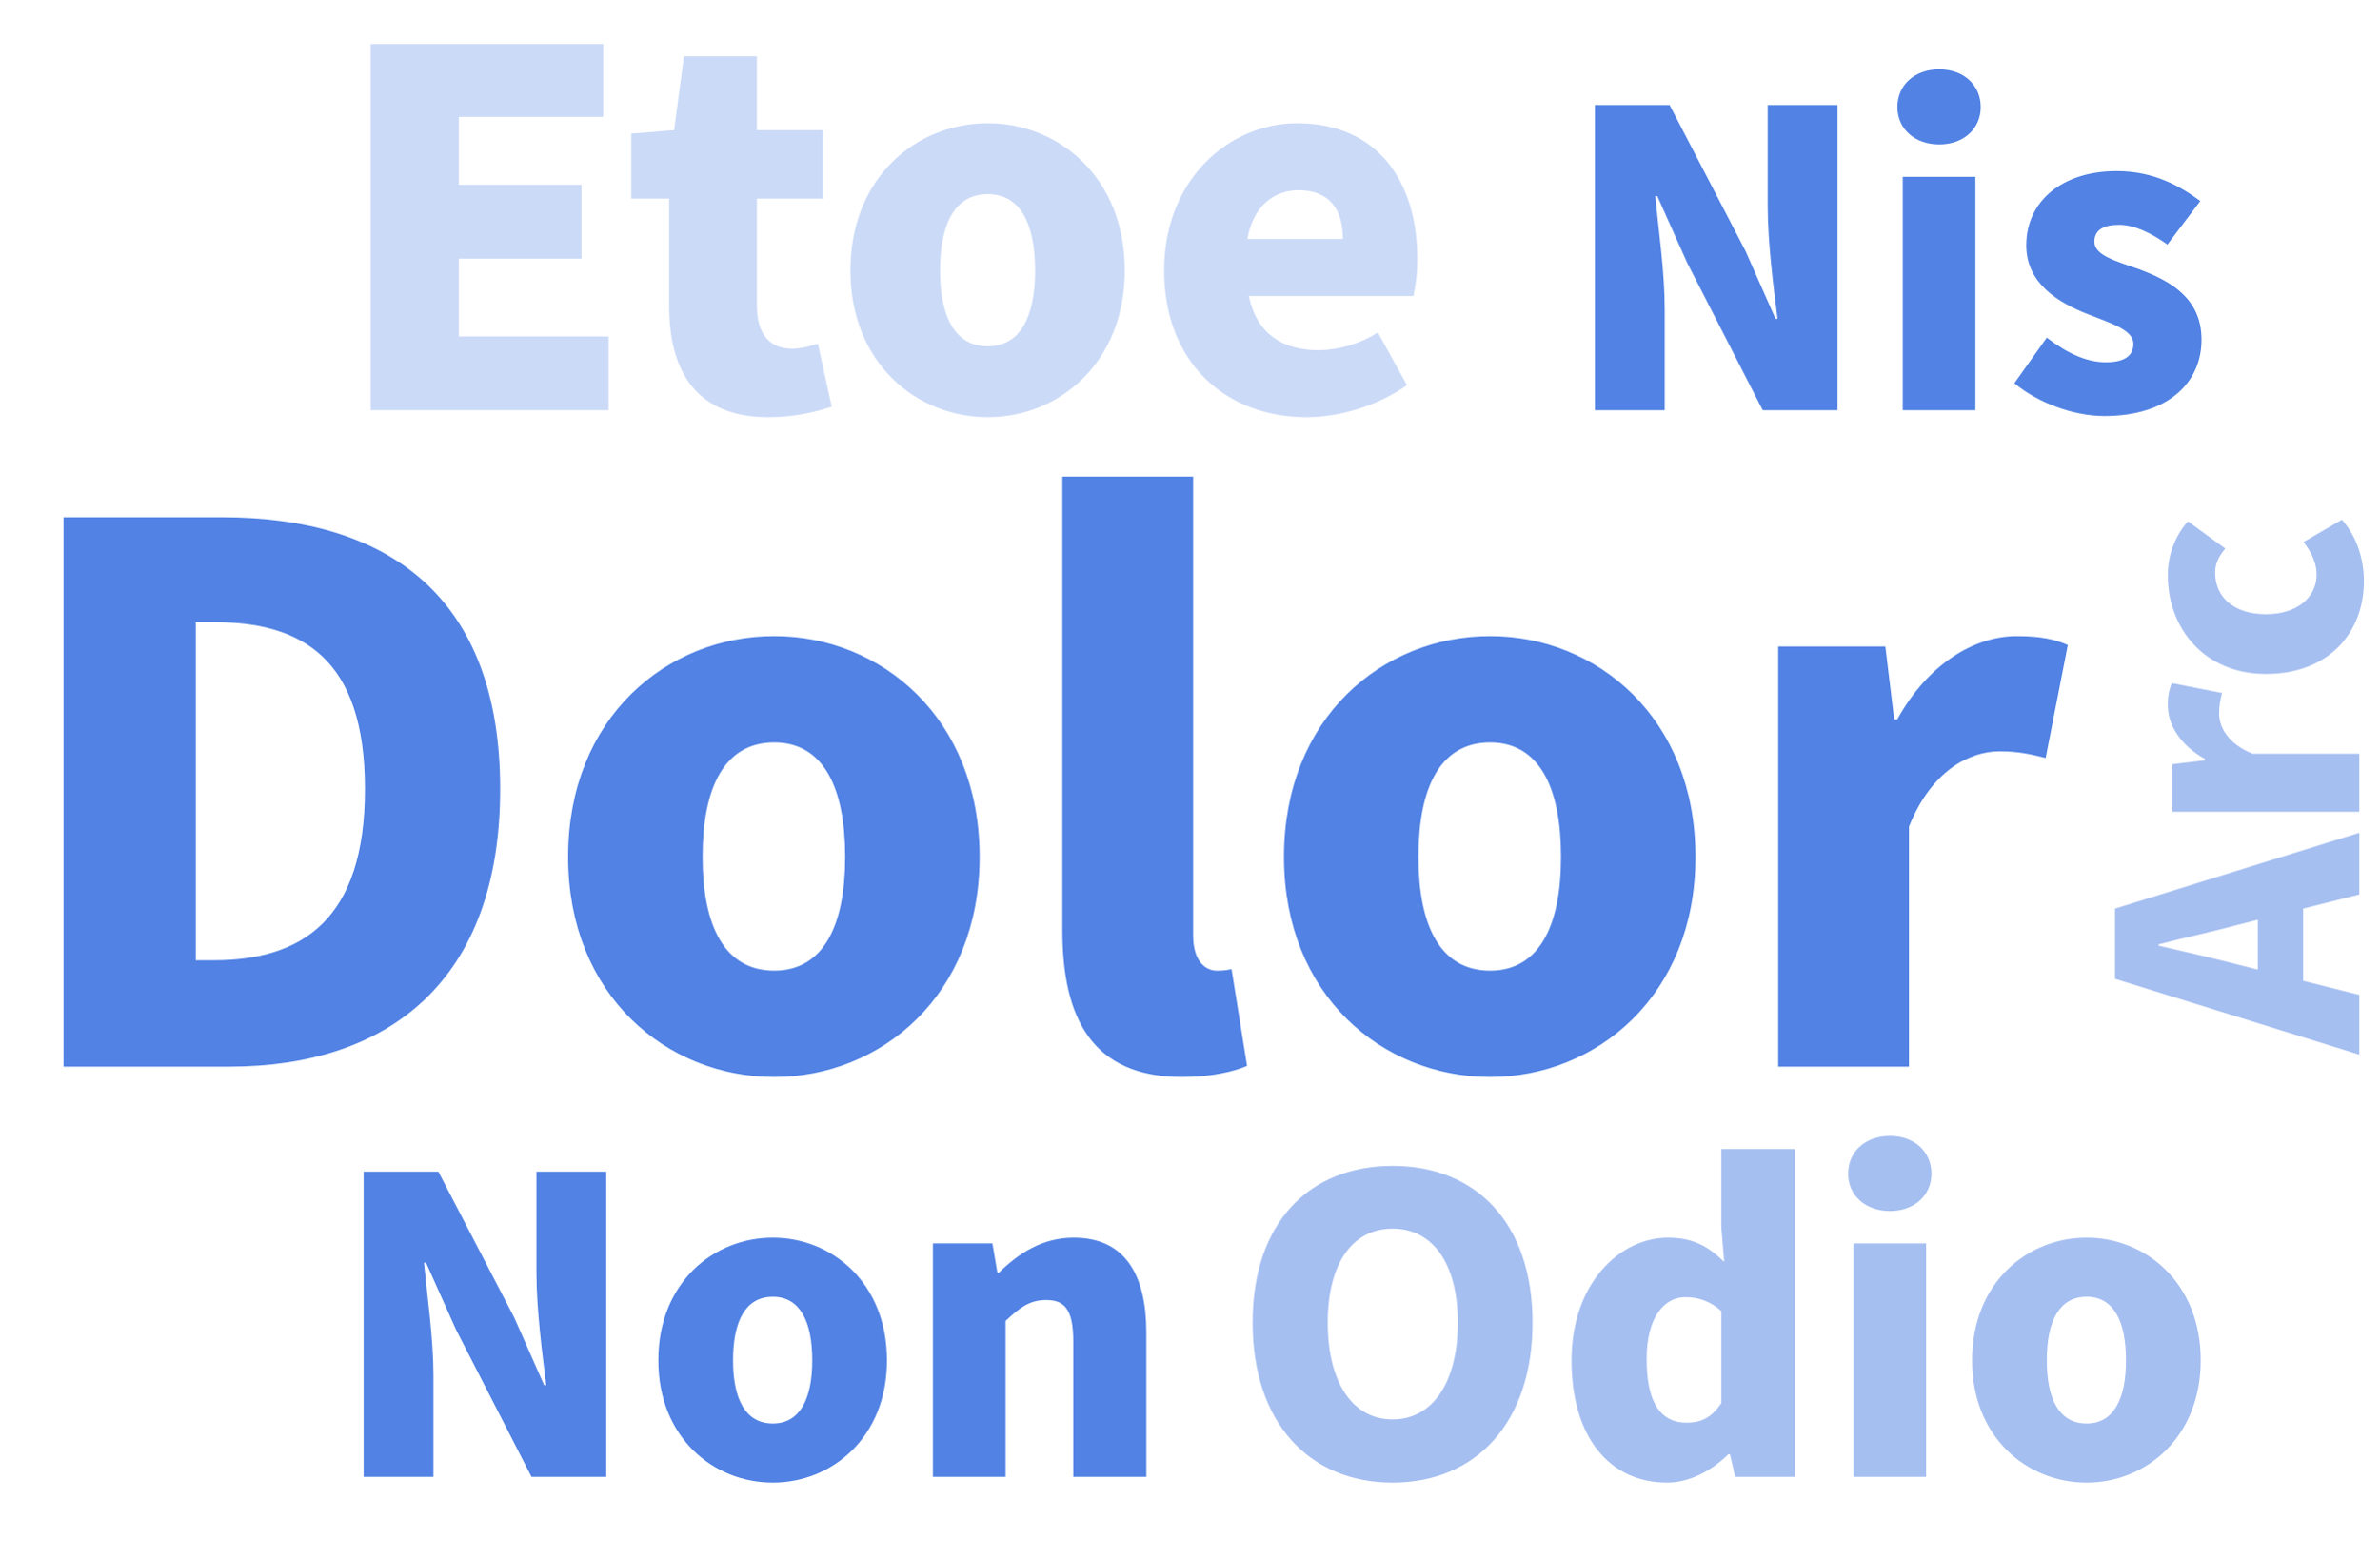
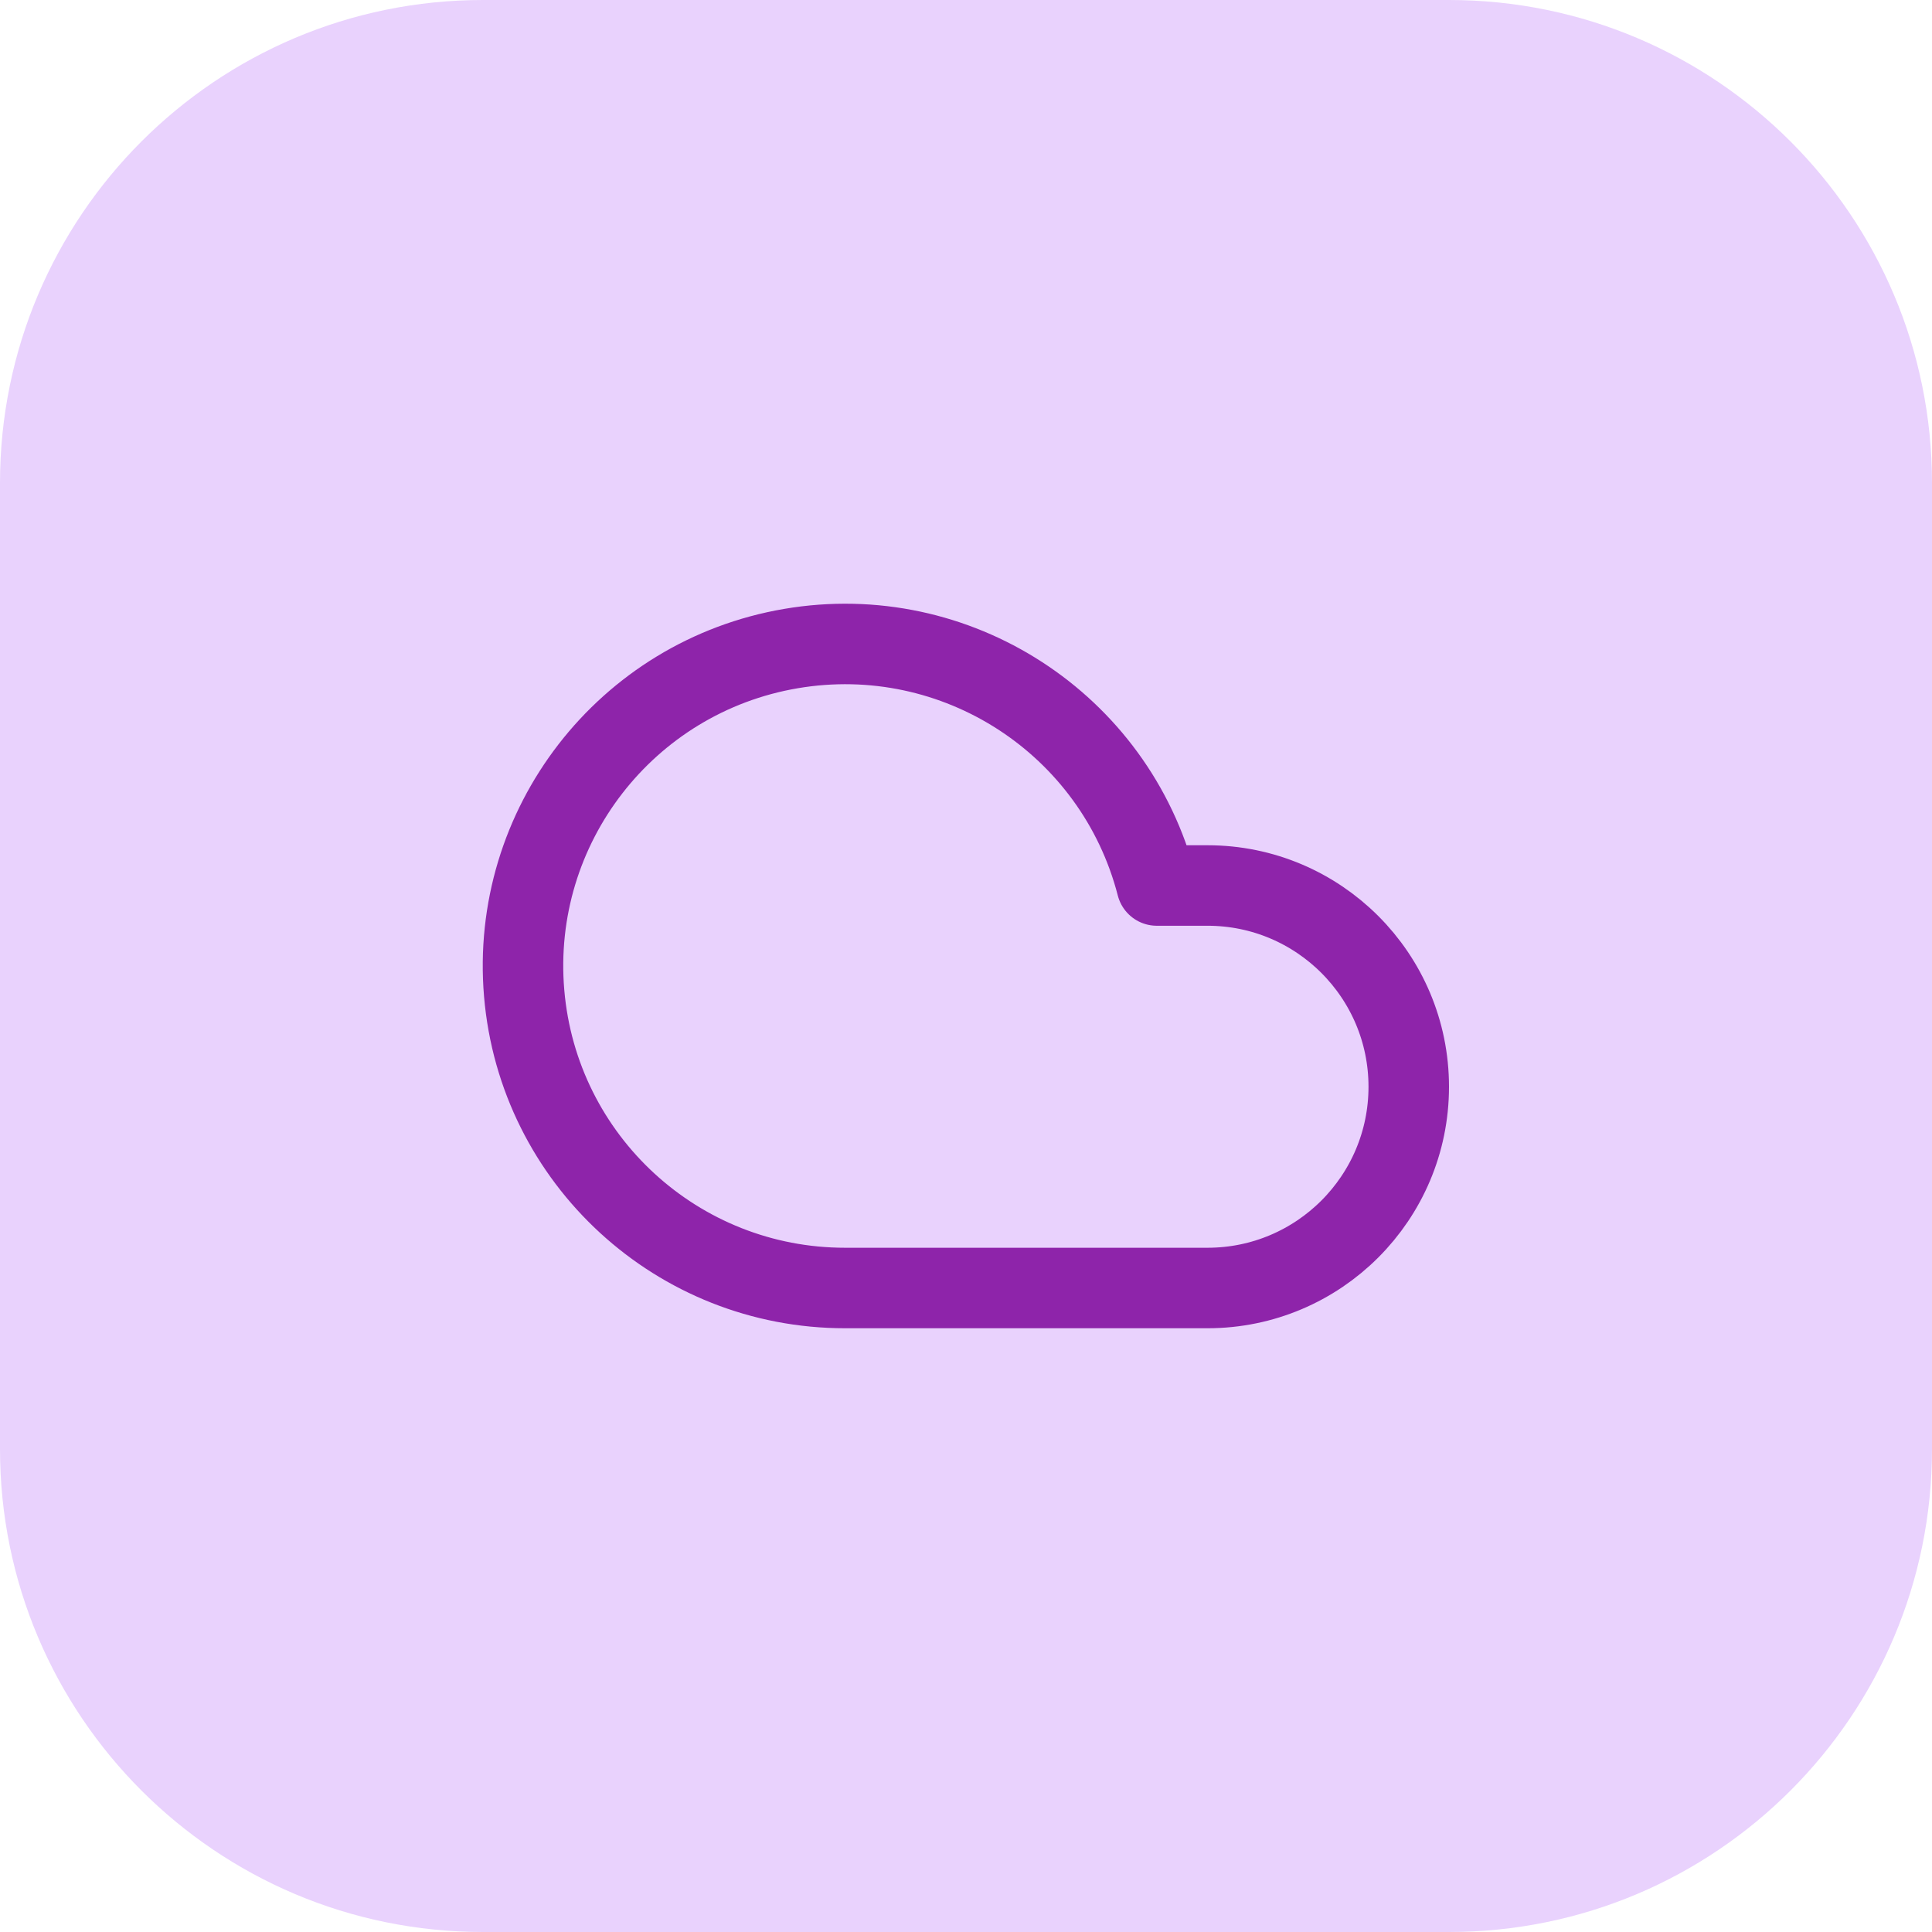
- <svg xmlns="http://www.w3.org/2000/svg" t="1772432300485" class="icon" viewBox="0 0 1562 1024" version="1.1" p-id="28422" width="305.078" height="200">
-   <path d="M41.715 700.632H150.366c105.256 0 178.014-56.751 178.014-182.38S255.623 339.752 145.516 339.752H41.715V700.632z m86.824-69.848V408.63h11.641c58.206 0 99.436 23.768 99.436 109.622 0 85.854-41.229 112.532-99.436 112.532h-11.641z m379.796 76.638c69.848 0 134.845-53.356 134.845-144.546 0-91.675-64.997-145.031-134.845-145.031-70.333 0-135.33 53.356-135.33 145.031 0 91.19 64.997 144.546 135.33 144.546z m0-69.848c-32.499 0-47.05-29.103-47.05-74.698 0-46.08 14.552-75.183 47.05-75.183 32.013 0 46.565 29.103 46.565 75.183 0 45.595-14.552 74.698-46.565 74.698z m267.749 69.848c18.917 0 33.469-3.395 42.685-7.276l-10.186-63.542c-4.851 0.97-6.791 0.97-9.701 0.97-6.791 0-15.522-5.336-15.522-23.283V313.075h-85.854v297.822c0 57.721 19.402 96.525 78.579 96.525z m202.267 0c69.848 0 134.845-53.356 134.845-144.546 0-91.675-64.997-145.031-134.845-145.031-70.333 0-135.33 53.356-135.33 145.031 0 91.19 64.997 144.546 135.33 144.546z m0-69.848c-32.499 0-47.05-29.103-47.05-74.698 0-46.08 14.552-75.183 47.05-75.183 32.013 0 46.565 29.103 46.565 75.183 0 45.595-14.552 74.698-46.565 74.698z m189.171 63.057h85.854v-157.642c14.552-36.379 39.289-49.475 59.661-49.475 12.126 0 20.372 1.94 30.073 4.365l14.552-74.213c-7.761-3.395-16.977-5.821-33.469-5.821-27.648 0-58.206 17.947-78.579 54.811h-1.94l-5.821-48.02h-70.333V700.632z" fill="#5182E4" p-id="28423" />
-   <path d="M243.389 269.474h156.187v-48.505H301.272v-51.092h80.519v-48.505H301.272v-44.625h94.747V28.888H243.389V269.474z m260.958 4.527c18.755 0 32.013-3.88 41.715-6.791l-9.054-41.391c-4.527 1.293-10.995 3.234-16.815 3.234-13.581 0-23.283-8.084-23.283-28.456V130.425h43.331v-44.948H496.909v-48.505h-47.859l-6.467 48.505-28.133 2.264v42.685h24.899v70.818c0 43.655 18.755 72.758 64.997 72.758z m144.222 0c46.565 0 89.896-35.571 89.896-96.364 0-61.117-43.331-96.687-89.896-96.687-46.888 0-90.22 35.571-90.22 96.687 0 60.793 43.331 96.364 90.22 96.364z m0-46.565c-21.666 0-31.367-19.402-31.367-49.799 0-30.72 9.701-50.122 31.367-50.122 21.342 0 31.043 19.402 31.043 50.122 0 30.397-9.701 49.799-31.043 49.799z m209.219 46.565c21.666 0 46.888-7.437 65.967-21.019l-19.079-34.6a74.914 74.914 0 0 1-38.804 11.641c-23.283 0-40.744-10.348-45.918-35.571h108.005c1.832-8.084 2.695-16.33 2.587-24.576 0-50.445-25.869-88.926-78.902-88.926-44.625 0-87.309 36.864-87.309 96.687 0 60.793 40.744 96.364 93.453 96.364z m-38.804-117.059c3.88-21.989 17.785-32.013 33.63-32.013 21.019 0 29.103 13.581 29.103 32.013h-62.733z" fill="#5182E4" fill-opacity=".3" p-id="28424" />
-   <path d="M914.324 973.878c54.703 0 91.891-39.343 91.891-105.095 0-65.482-37.187-102.939-91.891-102.939-54.703 0-91.891 37.187-91.891 102.939s37.187 105.095 91.891 105.095z m0-41.499c-26.408 0-42.577-24.522-42.577-63.596 0-38.804 16.168-61.709 42.577-61.709 26.408 0 42.846 22.905 42.846 61.709 0 39.074-16.438 63.596-42.846 63.596z m180.278 41.499c14.552 0 29.373-7.815 40.152-18.594h1.078l3.503 14.821h39.074v-215.309h-48.236v51.2l1.886 22.905c-9.971-9.701-19.941-15.899-36.918-15.899-31.798 0-63.326 30.181-63.326 80.573 0 49.853 24.522 80.303 62.787 80.303z m12.665-39.343c-16.438 0-26.139-12.396-26.139-41.768 0-28.295 12.126-40.691 25.331-40.691a33.954 33.954 0 0 1 23.714 9.162v60.362c-6.467 9.971-13.743 12.935-22.905 12.935z m109.676 35.571h47.697v-153.331h-47.697V970.105z m23.983-174.619c15.899 0 27.217-10.24 27.217-24.522 0-14.552-11.318-24.792-27.217-24.792-16.168 0-27.486 10.24-27.486 24.792 0 14.282 11.318 24.522 27.486 24.522z m129.078 178.392c38.804 0 74.914-29.642 74.914-80.303 0-50.931-36.109-80.573-74.914-80.573-39.074 0-75.183 29.642-75.183 80.573 0 50.661 36.109 80.303 75.183 80.303z m0-38.804c-18.055 0-26.139-16.168-26.139-41.499 0-25.6 8.084-41.768 26.139-41.768 17.785 0 25.869 16.168 25.869 41.768 0 25.331-8.084 41.499-25.869 41.499z" fill="#5182E4" fill-opacity=".504" p-id="28425" />
-   <path d="M238.754 970.105h45.811v-66.56c0-24.253-4.042-51.739-6.198-74.105h1.347l19.672 43.924 49.583 96.741h49.044v-200.488h-45.811v66.291c0 23.983 3.773 52.817 6.467 74.105H357.322l-19.672-44.463-49.853-95.933h-49.044V970.105z m268.665 3.773c38.804 0 74.914-29.642 74.914-80.303 0-50.931-36.109-80.573-74.914-80.573-39.074 0-75.183 29.642-75.183 80.573 0 50.661 36.109 80.303 75.183 80.303z m0-38.804c-18.055 0-26.139-16.168-26.139-41.499 0-25.6 8.084-41.768 26.139-41.768 17.785 0 25.869 16.168 25.869 41.768 0 25.331-8.084 41.499-25.869 41.499z m105.095 35.032h47.697v-102.4c9.432-8.893 15.899-13.743 26.678-13.743 12.126 0 17.785 6.198 17.785 27.217V970.105h47.966v-94.855c0-38.265-14.282-62.248-47.697-62.248-20.749 0-36.379 10.509-49.044 22.905h-1.078l-3.234-19.133h-39.074V970.105zM1047.175 269.474h45.811V202.914c0-24.253-4.042-51.739-6.198-74.105h1.347l19.672 43.924 49.583 96.741h49.044V68.985h-45.811v66.291c0 23.983 3.773 52.817 6.467 74.105h-1.347l-19.672-44.463-49.853-95.933h-49.044V269.474z m202.105 0h47.697V116.143h-47.697V269.474z m23.983-174.619c15.899 0 27.217-10.24 27.217-24.522 0-14.552-11.318-24.792-27.217-24.792-16.168 0-27.486 10.24-27.486 24.792 0 14.282 11.318 24.522 27.486 24.522z m108.328 178.392c41.768 0 63.865-21.827 63.865-50.122 0-27.756-21.288-38.804-40.421-46.08-15.899-5.659-29.912-9.162-29.912-18.324 0-7.276 5.389-11.048 16.168-11.048 10.24 0 21.019 5.389 31.798 12.935l21.558-28.564c-13.474-9.971-30.72-19.672-54.973-19.672-35.571 0-59.284 19.672-59.284 48.775 0 25.331 21.558 37.726 39.882 45.002 15.629 6.198 30.451 10.509 30.451 19.672 0 7.545-5.389 12.126-18.055 12.126-12.126 0-24.792-5.389-38.804-16.168l-21.288 29.912c15.36 12.935 39.074 21.558 59.015 21.558z" fill="#5182E4" p-id="28426" />
-   <path d="M1482.429 636.928l-13.581-3.449c-15.953-4.096-34.708-8.408-51.523-12.288v-0.862c16.384-4.312 35.571-8.408 51.523-12.719l13.581-3.449v32.768z m66.614-49.368v-40.529l-160.391 49.799v46.134l160.391 49.799v-39.235l-36.864-9.27v-47.427l36.864-9.27z m0-54.326v-38.157h-70.063c-16.168-6.467-21.989-17.462-21.989-26.516 0-5.389 0.862-9.054 1.94-13.366l-32.984-6.467a34.654 34.654 0 0 0-2.587 14.875c0 12.288 7.976 25.869 24.36 34.924v0.862l-21.342 2.587v31.259h122.664z m3.018-151.552c0-12.935-3.88-28.456-14.444-40.313l-25.223 14.659c4.958 6.252 8.623 13.581 8.623 21.342 0 15.091-12.935 26.085-33.199 26.085-20.48 0-33.415-10.563-33.415-27.379 0-5.389 1.94-10.132 6.683-15.737l-24.576-17.893a53.086 53.086 0 0 0-13.15 35.786c0 34.277 23.714 64.458 64.458 64.458 40.529 0 64.243-26.516 64.243-61.009z" fill="#5182E4" fill-opacity=".504" p-id="28427" />
+ <svg xmlns="http://www.w3.org/2000/svg" viewBox="0 0 48 48">
+   <rect width="48" height="48" rx="12" fill="#e9d2fd" />
+   <g transform="translate(12 12)" fill="none" stroke="#8e24aa" stroke-width="2" stroke-linecap="round" stroke-linejoin="round">
+     <path d="M18 10h-1.26A8 8 0 1 0 9 20h9a5 5 0 0 0 0-10z" />
+   </g>
</svg>
